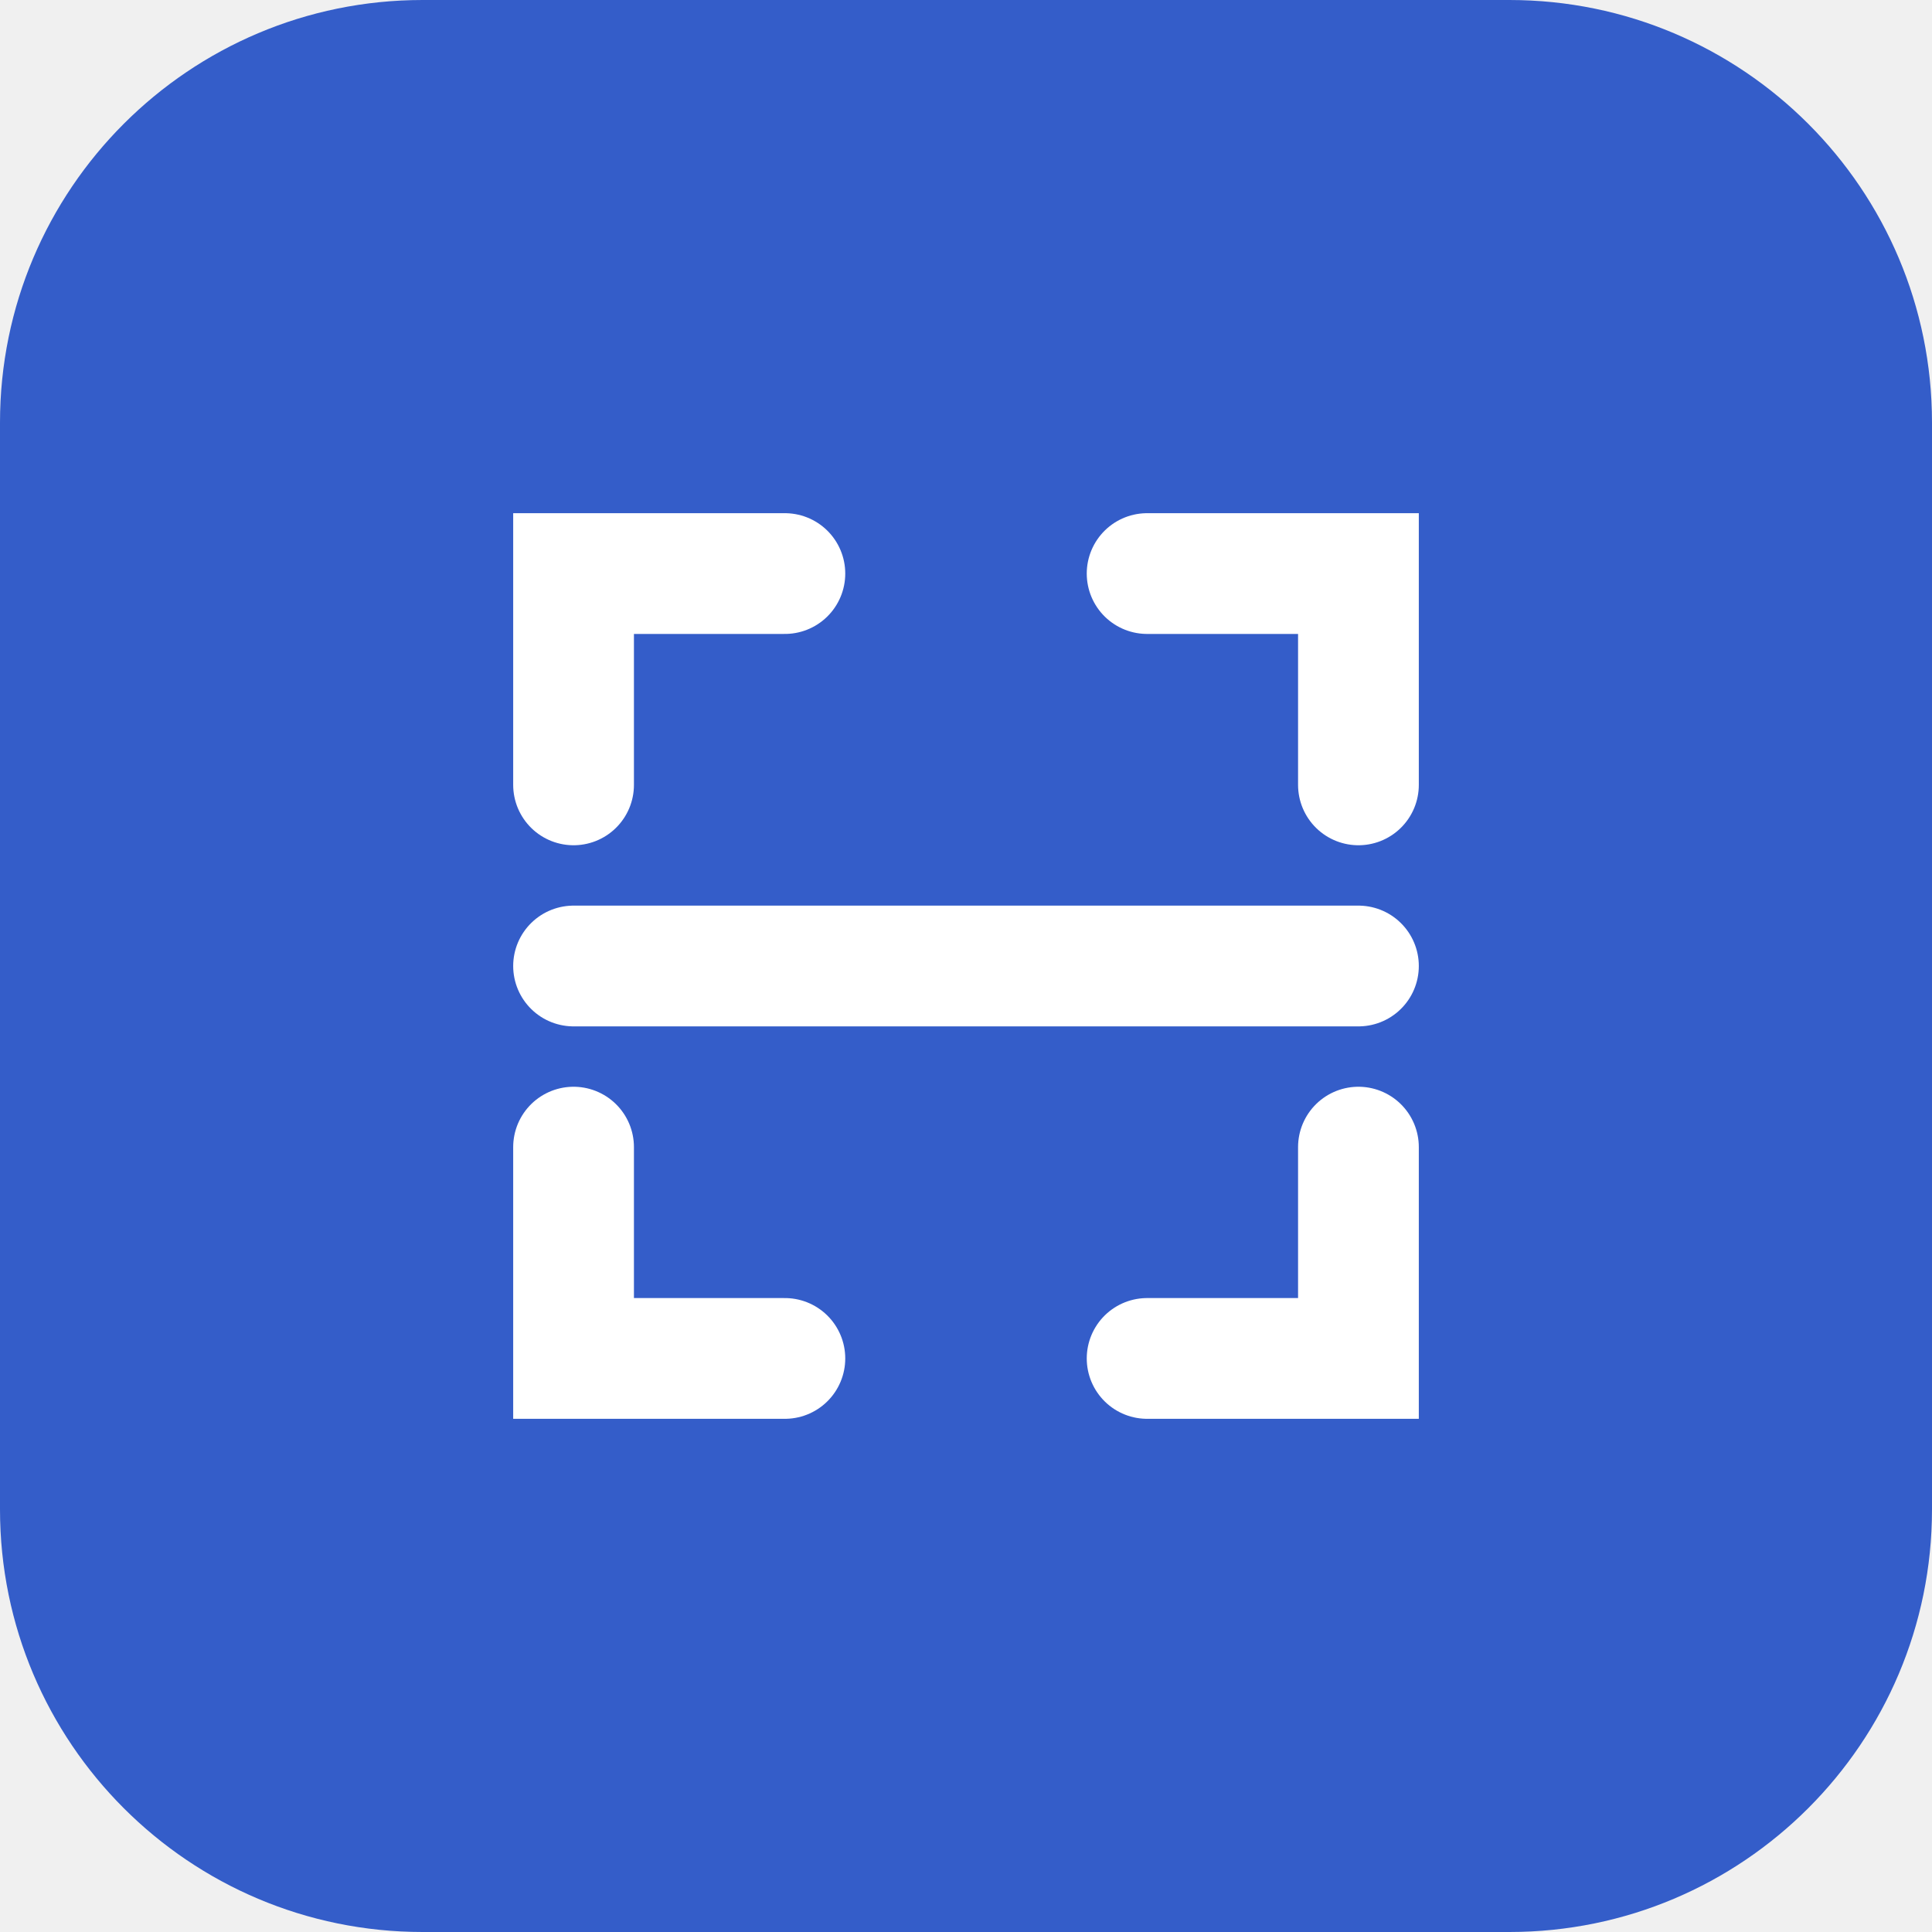
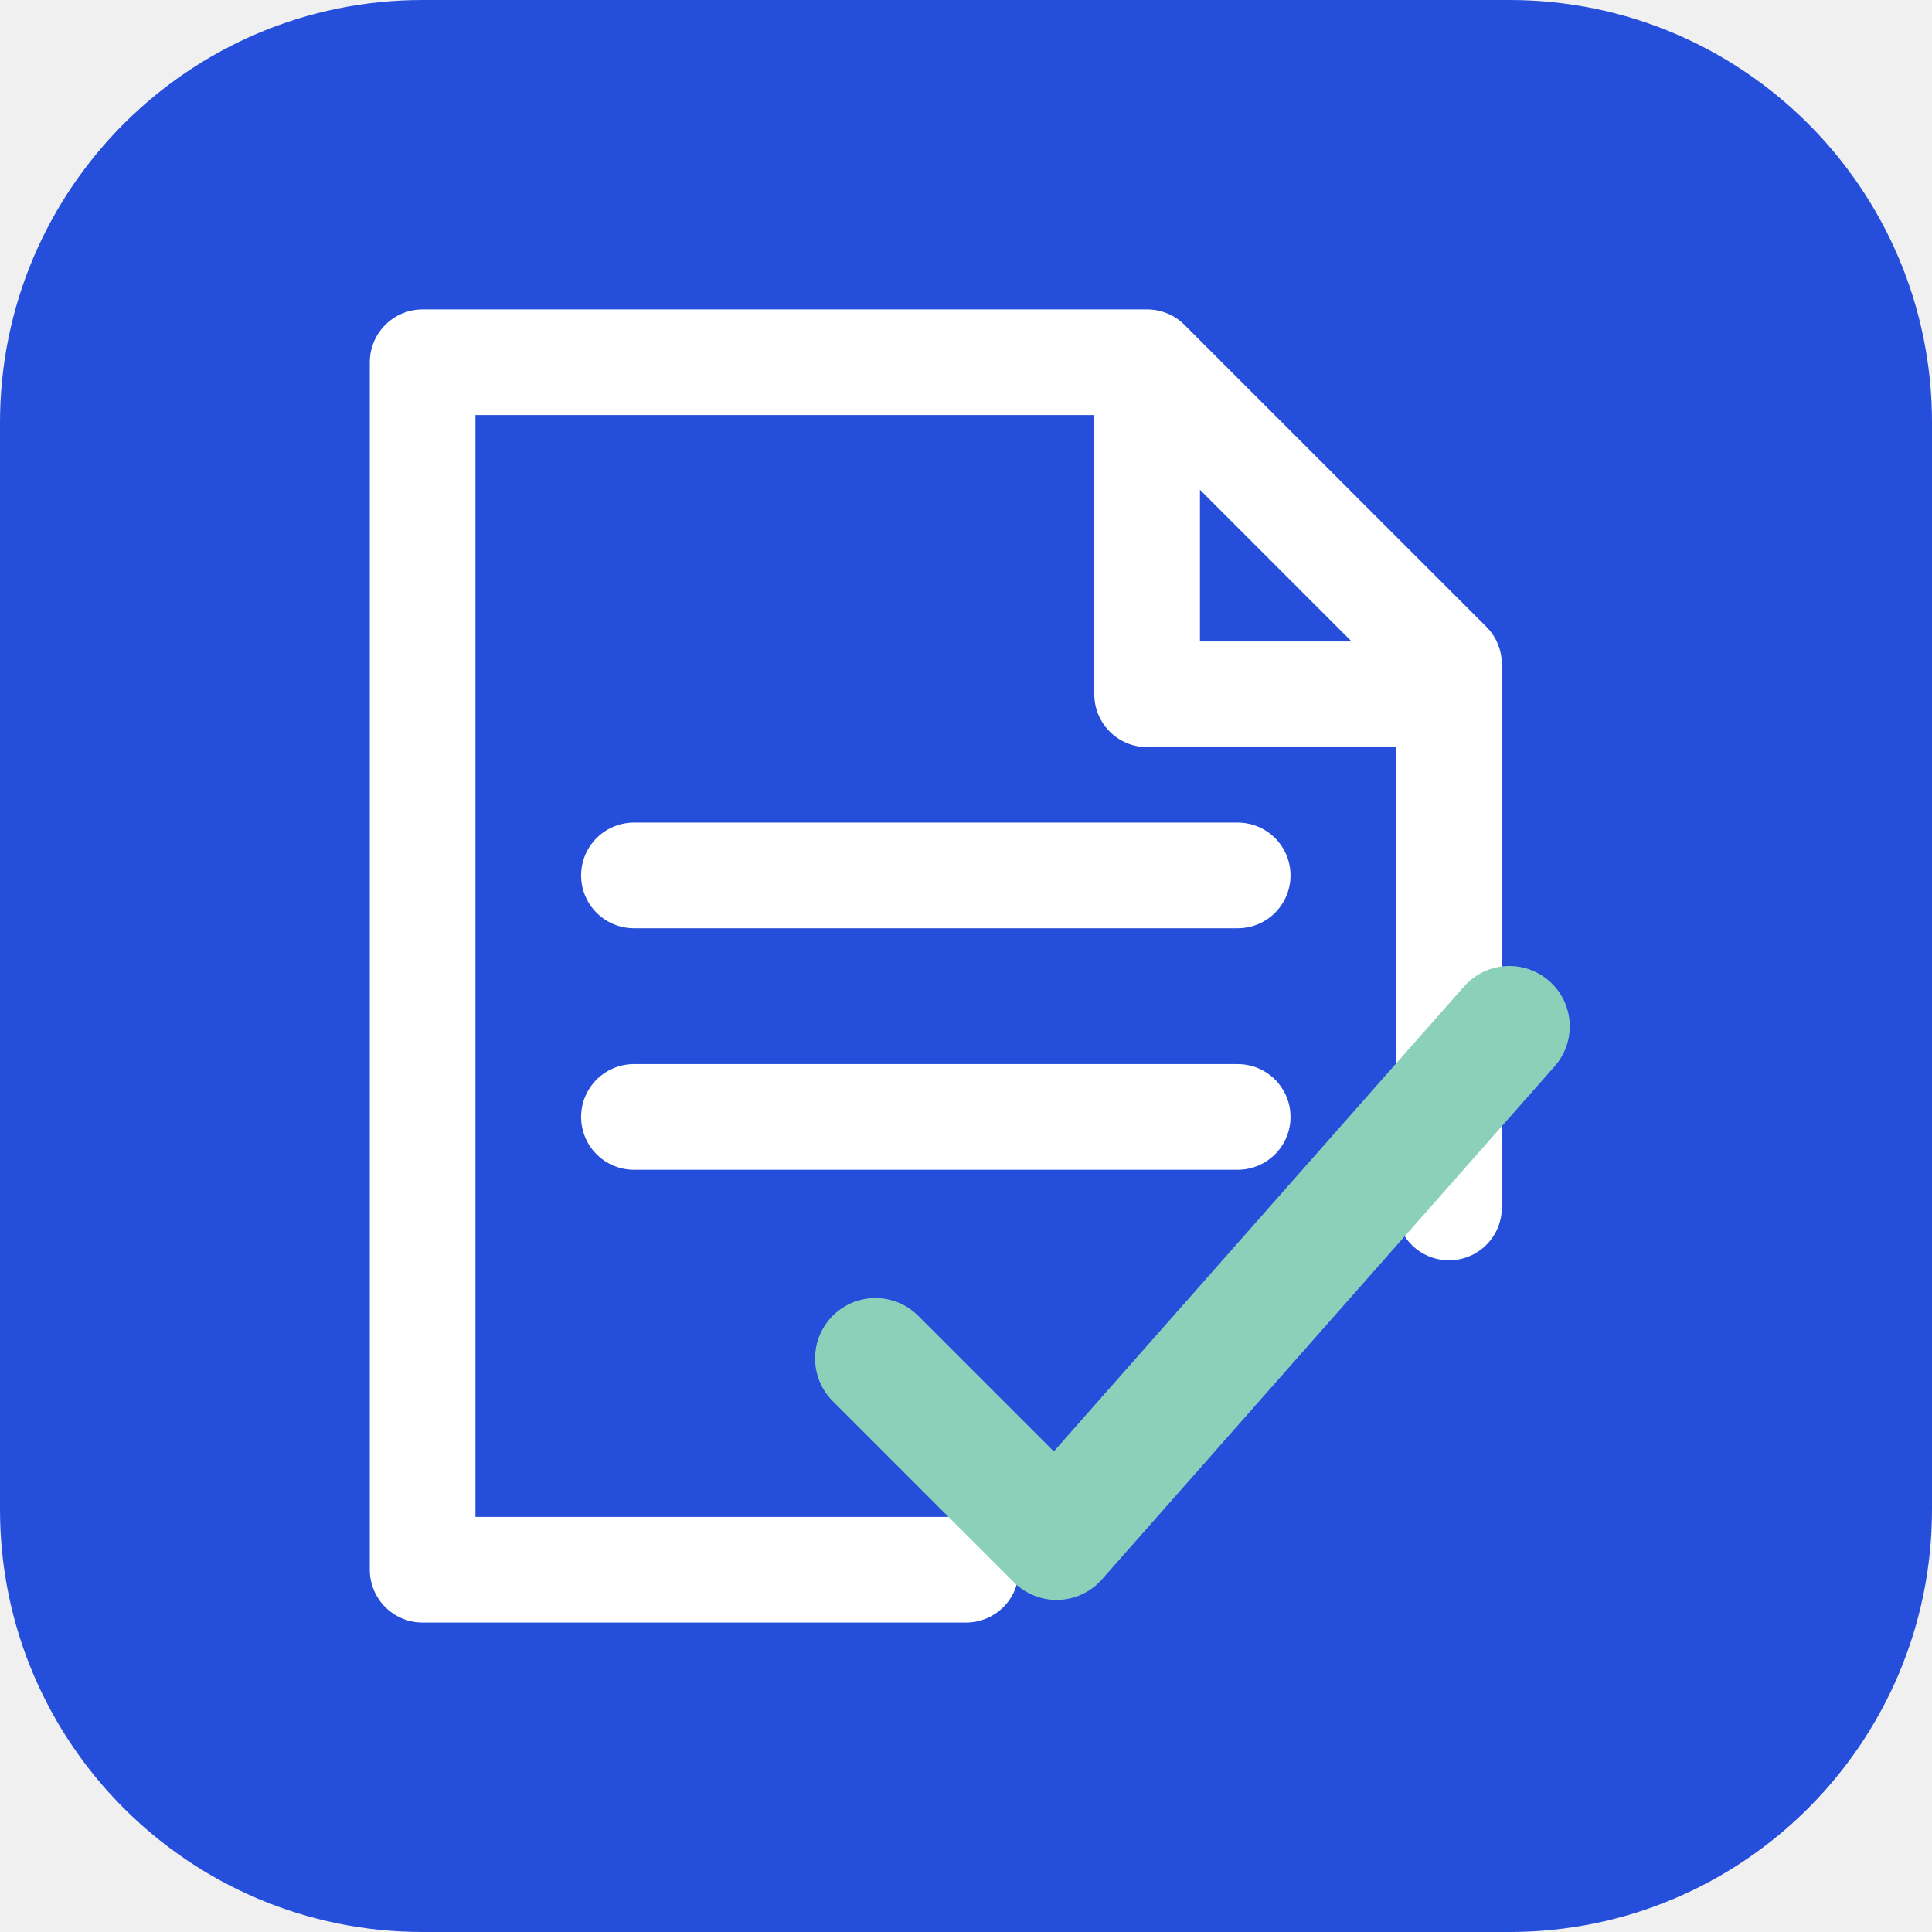
<svg xmlns="http://www.w3.org/2000/svg" viewBox="0 0 64 64">
-   <rect width="64" height="64" rx="14" fill="#345dc9" />
-   <path d="M19 26v-7h7m12 0h7v7m0 12v7h-7m-12 0h-7v-7M19 32h26" fill="none" stroke="white" stroke-width="4" stroke-linecap="round" />
+   <rect width="64" height="64" rx="14" fill="#254edb" />
+   <path d="M14 12h24l10 10v18M14 12v40h18M38 12v11h10M21 29h20M21 37h20" fill="none" stroke="#fff" stroke-width="3.5" stroke-linecap="round" stroke-linejoin="round" />
+   <path d="m29 45 6 6 15-17" fill="none" stroke="#8bd0b9" stroke-width="4" stroke-linecap="round" stroke-linejoin="round" />
</svg>
